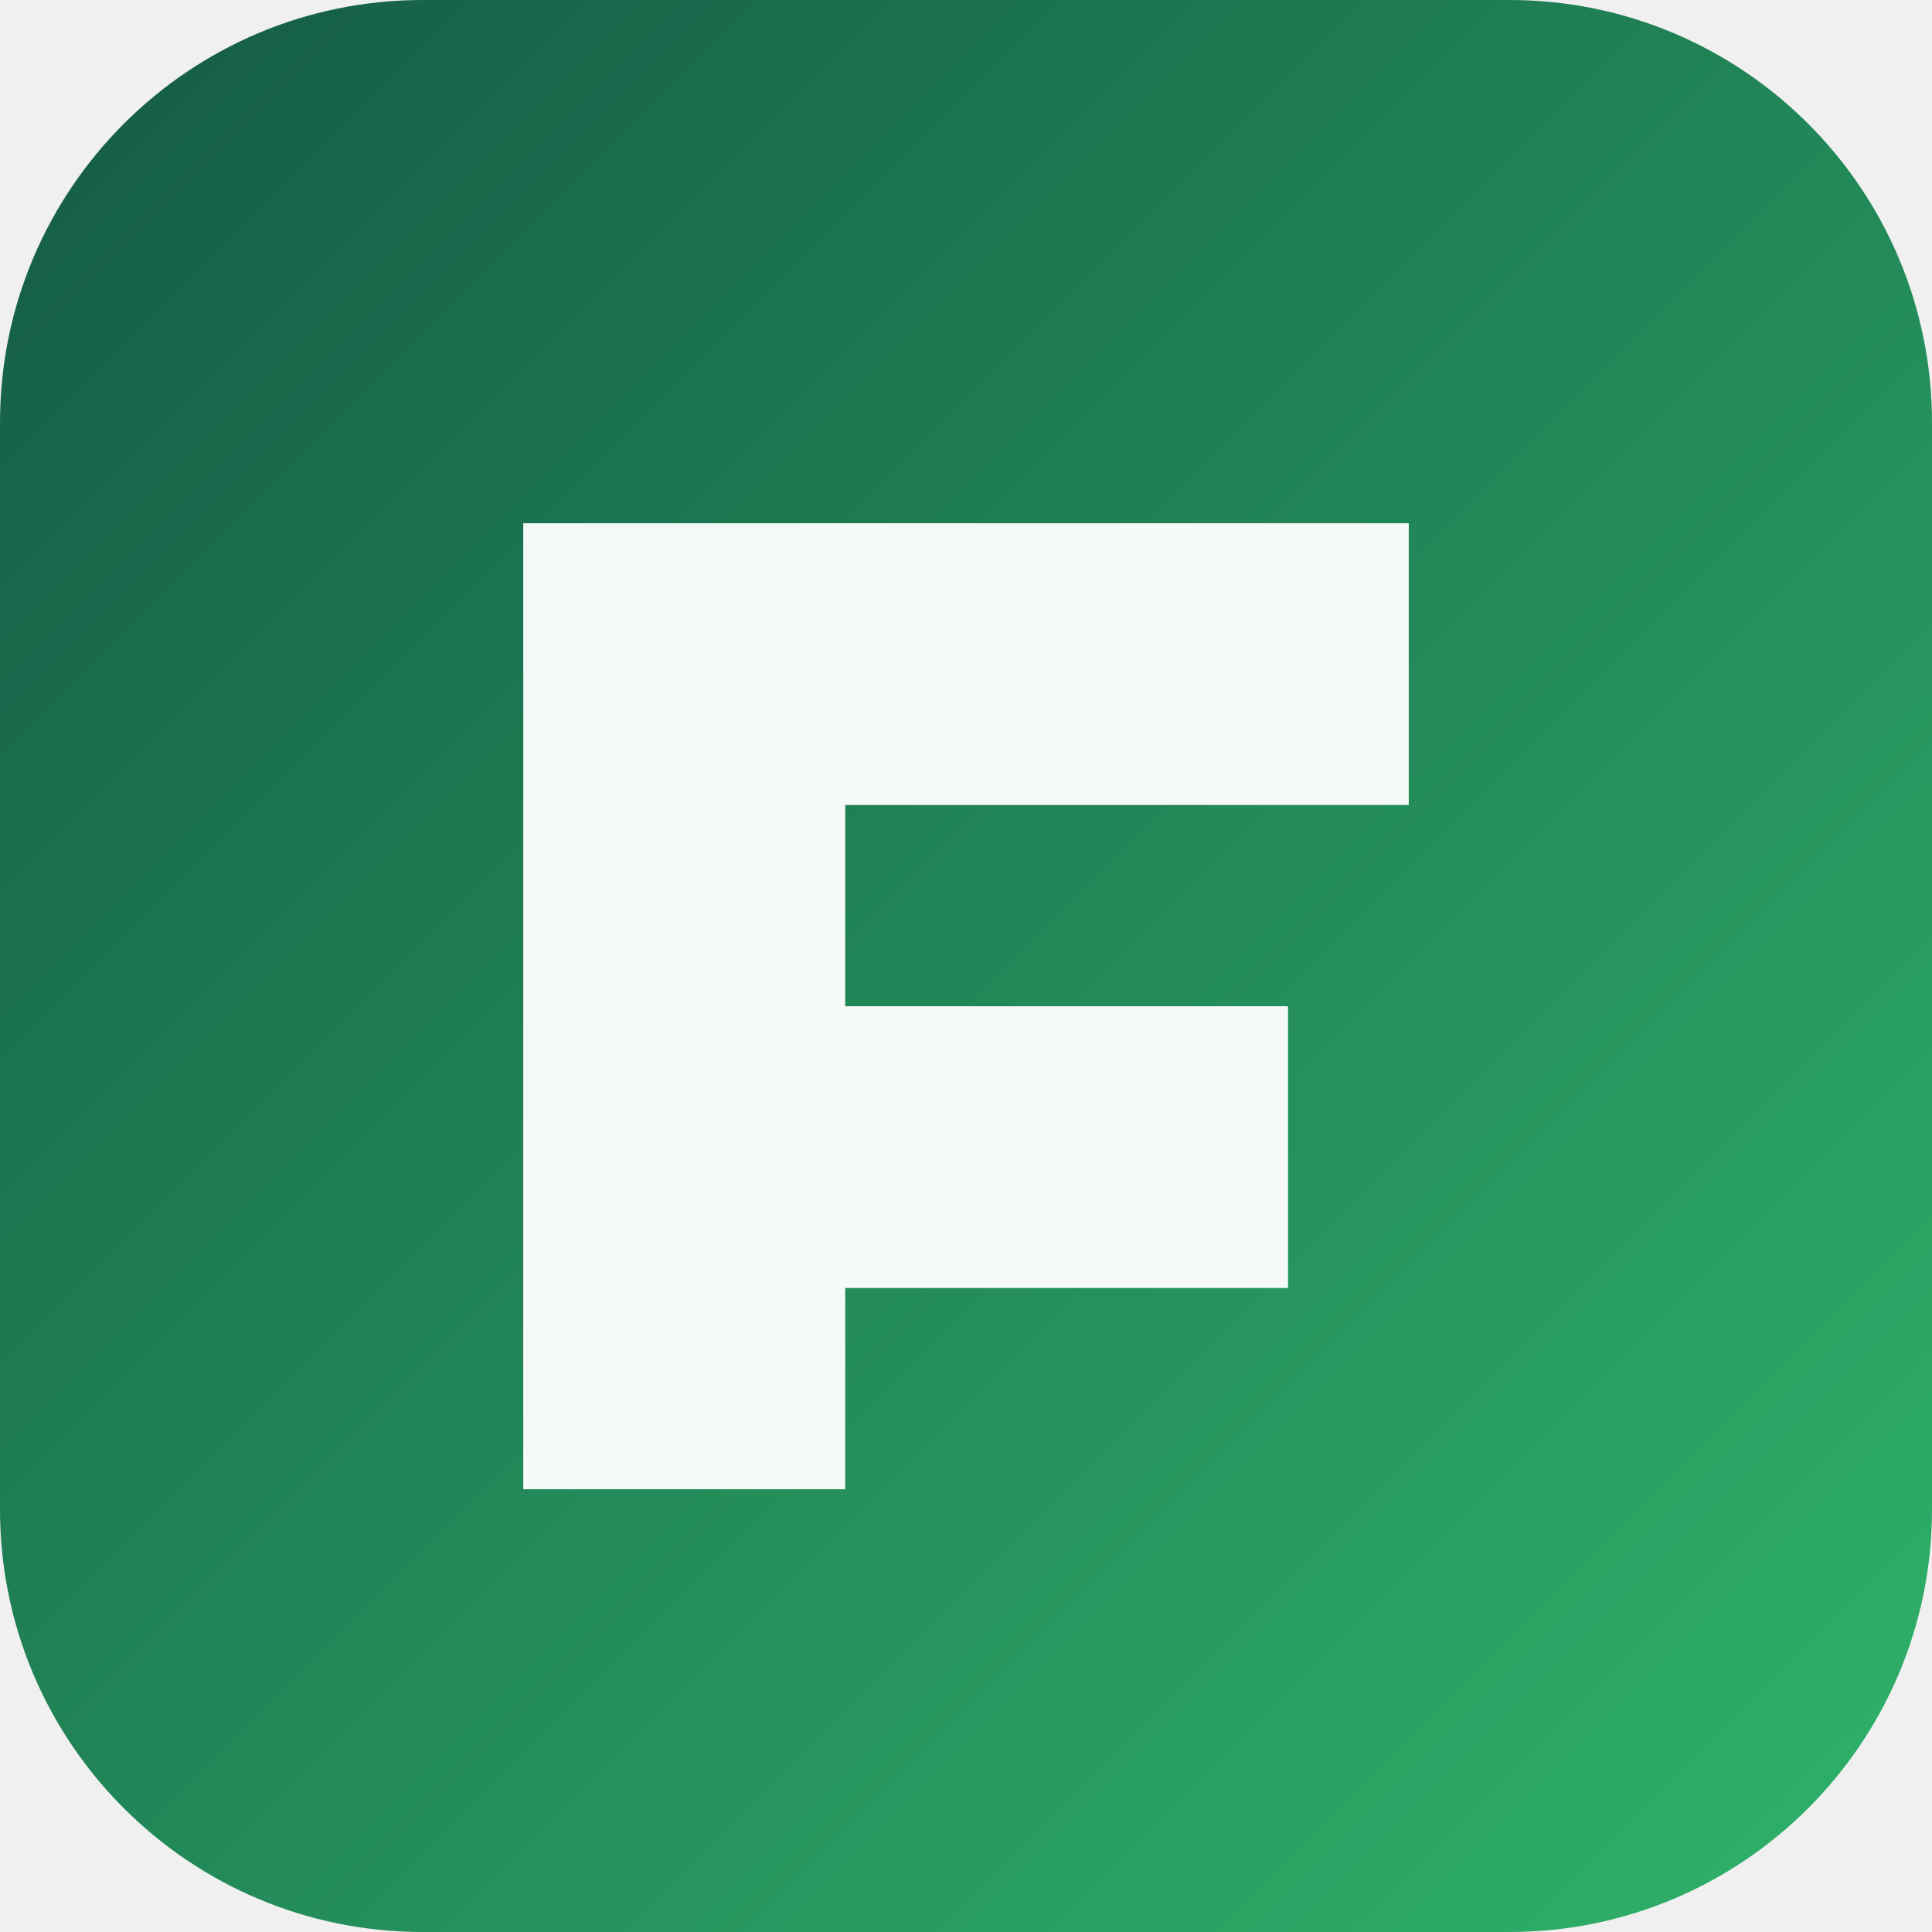
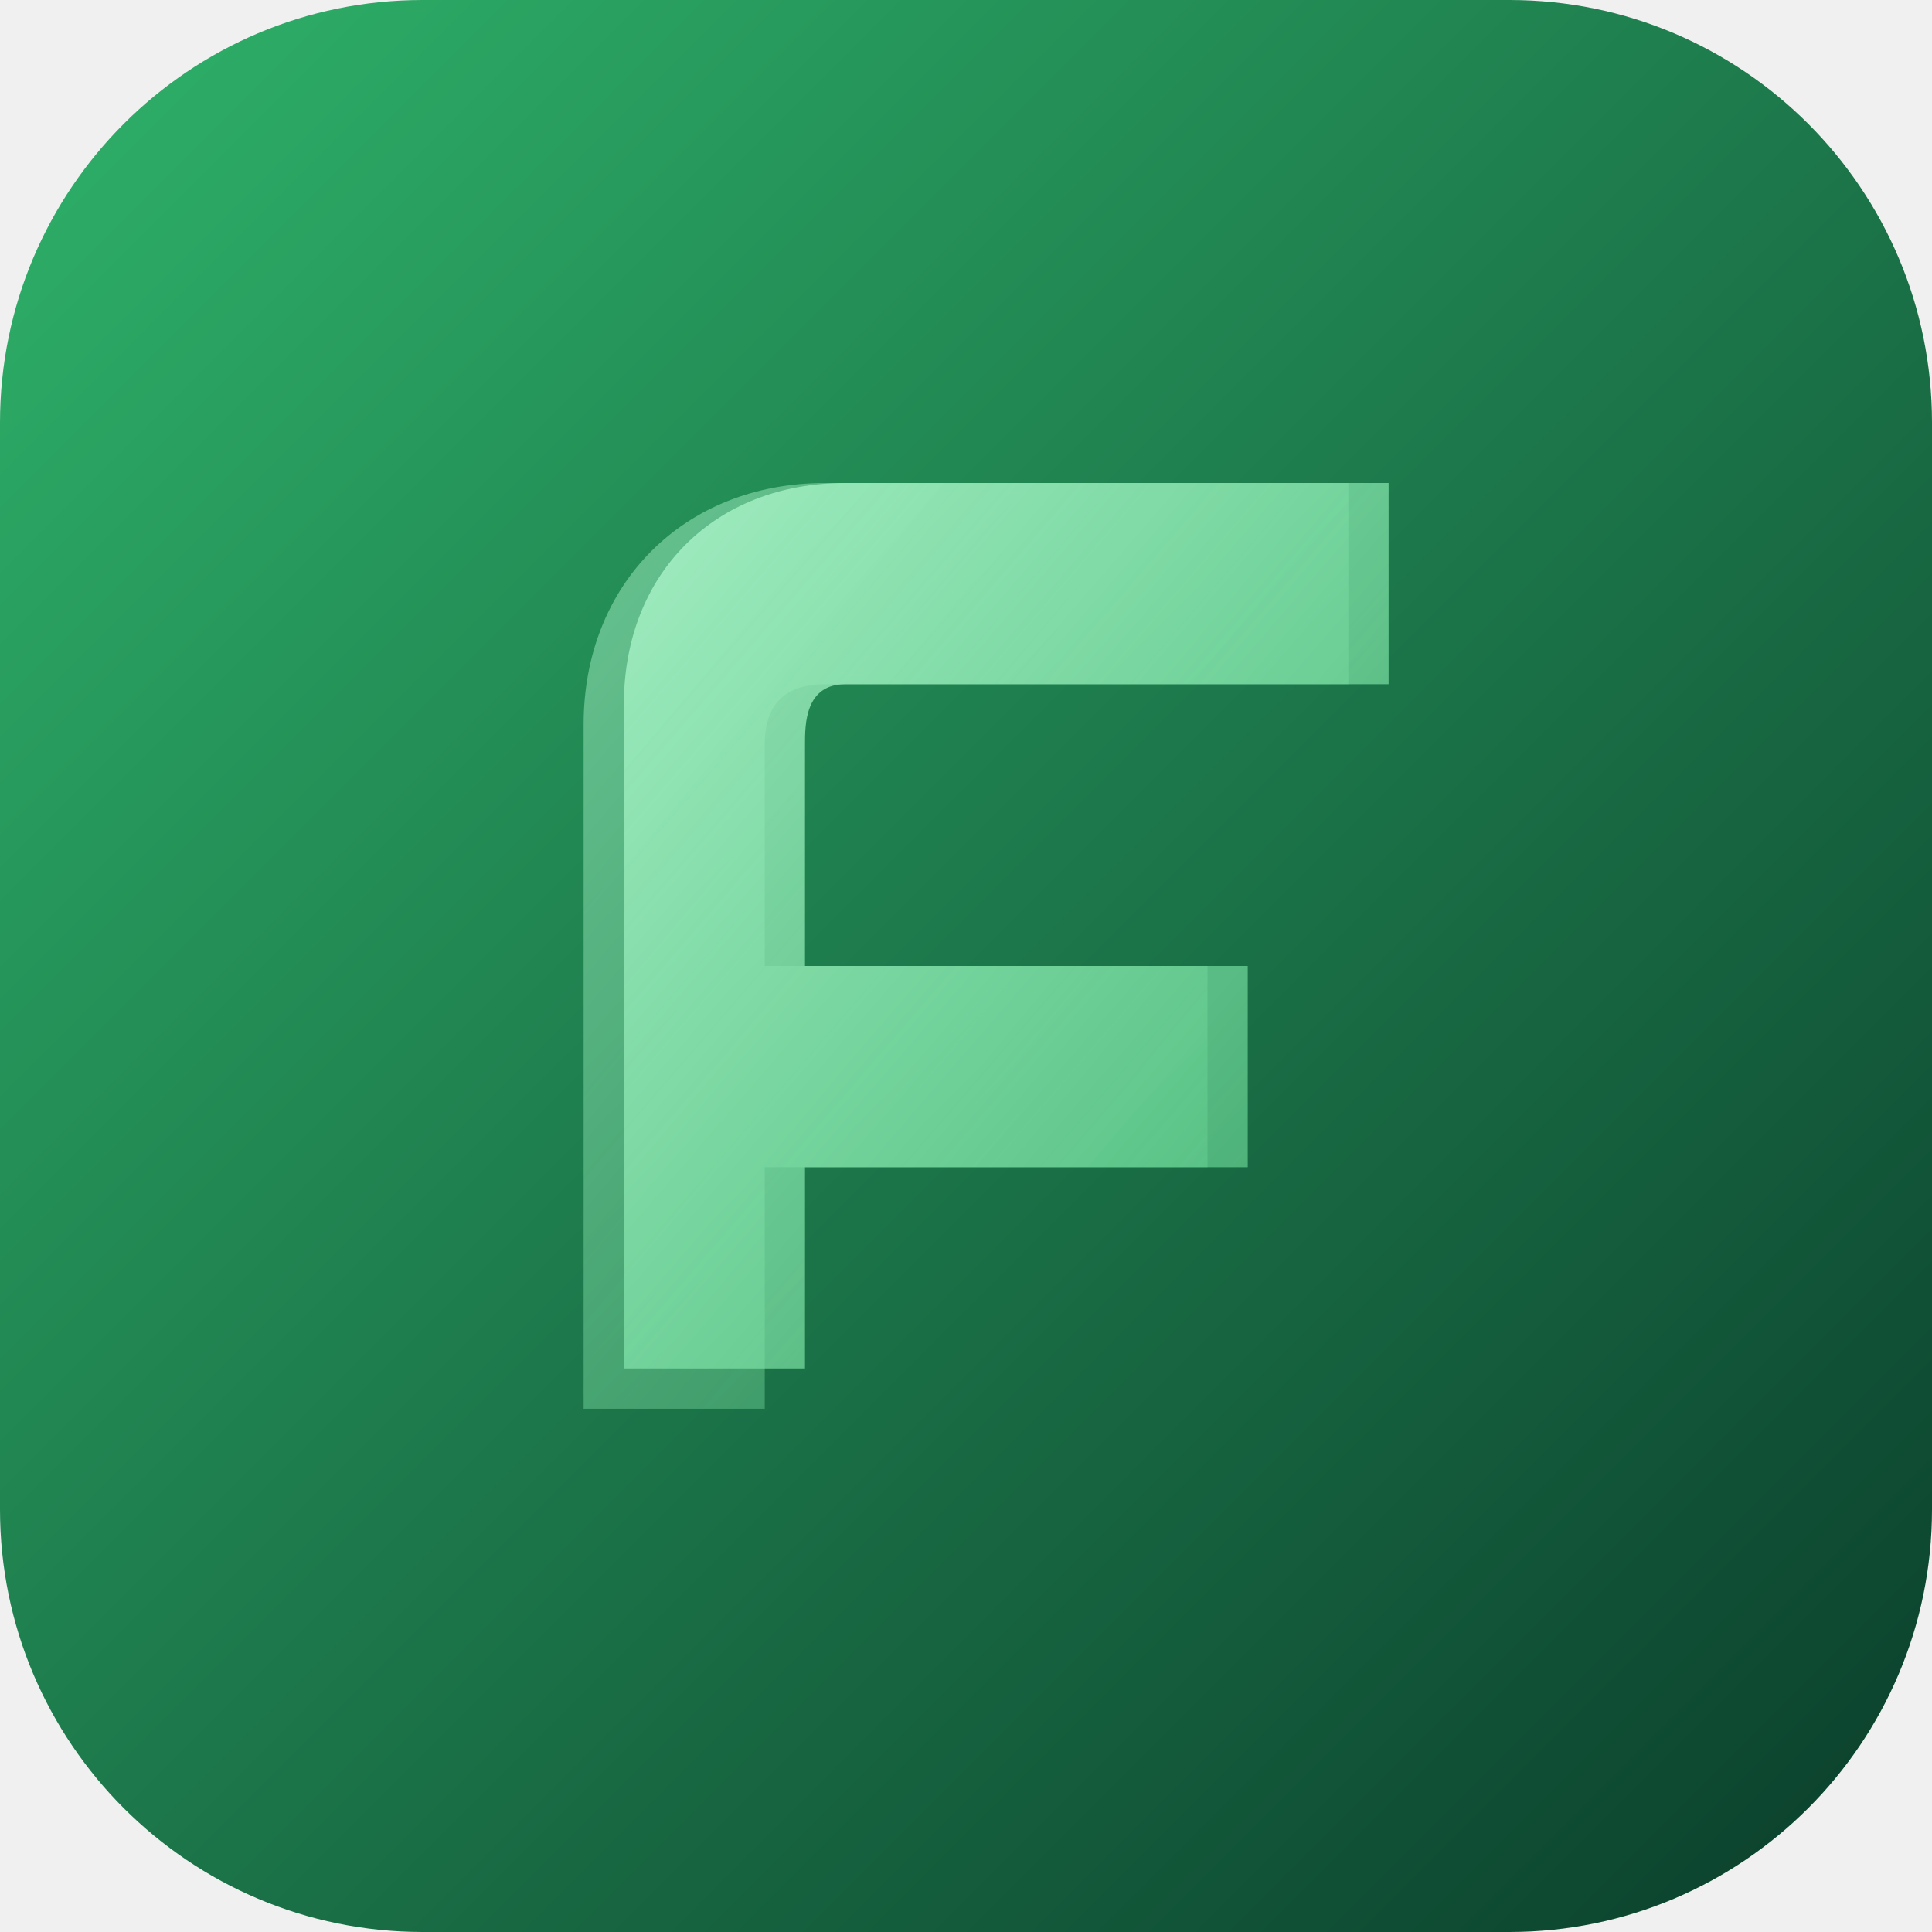
<svg xmlns="http://www.w3.org/2000/svg" width="192" height="192" viewBox="0 0 192 192">
  <defs>
    <linearGradient id="bg" x1="0" y1="0" x2="192" y2="192" gradientUnits="userSpaceOnUse">
-       <stop offset="0%" stop-color="#145A45" />
-       <stop offset="100%" stop-color="#2FB36A" />
+       <stop offset="0%" stop-color="#2FB36A" />
+       <stop offset="100%" stop-color="#0A3D2B" />
+     </linearGradient>
+     <linearGradient id="leaf" x1="0" y1="0" x2="1" y2="1">
+       <stop offset="0%" stop-color="#A8F0C6" stop-opacity="0.95" />
+       <stop offset="100%" stop-color="#5DD68D" stop-opacity="0.6" />
    </linearGradient>
  </defs>
  <rect width="192" height="192" rx="42" fill="url(#bg)" />
-   <path d="M52 52 L140 52 L140 80 L84 80 L84 100 L128 100 L128 128 L84 128 L84 148 L52 148 Z" fill="white" fill-opacity="0.95" />
+   <path d="M58 140 C58 140 58 88 58 72 C58 58 68 48 82 48 L134 48 L134 68 L82 68 C78 68 76 70 76 74 L76 96 L120 96 L120 116 L76 116 L76 140 Z" fill="url(#leaf)" opacity="0.55" />
+   <path d="M62 136 C62 136 62 86 62 70 C62 57 71 48 84 48 L138 48 L138 68 L84 68 C80 68 80 72 80 74 L80 96 L124 96 L124 116 L80 116 L80 136 Z" fill="url(#leaf)" opacity="0.95" />
</svg>
